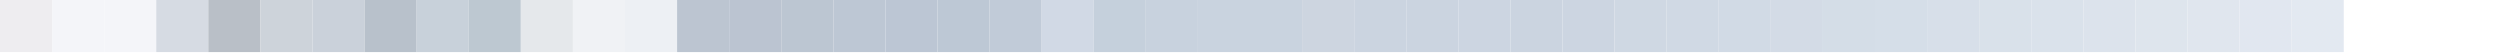
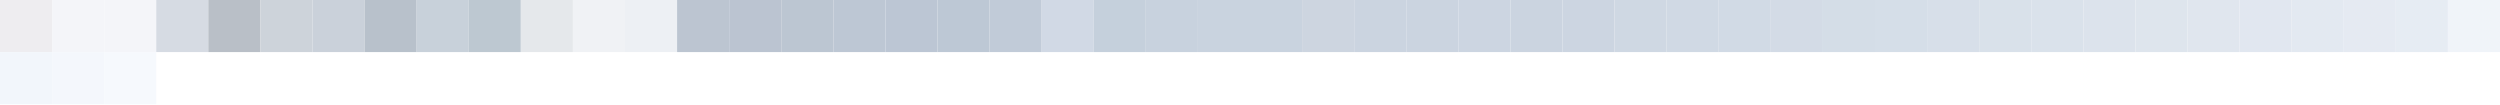
- <svg xmlns="http://www.w3.org/2000/svg" width="480" height="10">
+ <svg xmlns="http://www.w3.org/2000/svg" width="480" height="20">
  <rect x="0" y="0" width="10" height="10" fill="rgb(238,237,240)" />
  <rect x="10" y="0" width="10" height="10" fill="rgb(244,245,249)" />
  <rect x="20" y="0" width="10" height="10" fill="rgb(244,245,249)" />
  <rect x="30" y="0" width="10" height="10" fill="rgb(214,219,227)" />
  <rect x="40" y="0" width="10" height="10" fill="rgb(185,191,199)" />
  <rect x="50" y="0" width="10" height="10" fill="rgb(205,211,218)" />
  <rect x="60" y="0" width="10" height="10" fill="rgb(202,209,218)" />
  <rect x="70" y="0" width="10" height="10" fill="rgb(184,193,203)" />
  <rect x="80" y="0" width="10" height="10" fill="rgb(200,209,218)" />
  <rect x="90" y="0" width="10" height="10" fill="rgb(189,200,209)" />
  <rect x="100" y="0" width="10" height="10" fill="rgb(229,232,235)" />
  <rect x="110" y="0" width="10" height="10" fill="rgb(240,242,245)" />
  <rect x="120" y="0" width="10" height="10" fill="rgb(237,240,244)" />
  <rect x="130" y="0" width="10" height="10" fill="rgb(188,197,209)" />
  <rect x="140" y="0" width="10" height="10" fill="rgb(187,196,209)" />
  <rect x="150" y="0" width="10" height="10" fill="rgb(188,198,210)" />
  <rect x="160" y="0" width="10" height="10" fill="rgb(189,199,212)" />
  <rect x="170" y="0" width="10" height="10" fill="rgb(188,198,212)" />
  <rect x="180" y="0" width="10" height="10" fill="rgb(189,200,213)" />
  <rect x="190" y="0" width="10" height="10" fill="rgb(193,203,216)" />
  <rect x="200" y="0" width="10" height="10" fill="rgb(209,217,229)" />
  <rect x="210" y="0" width="10" height="10" fill="rgb(197,208,220)" />
  <rect x="220" y="0" width="10" height="10" fill="rgb(200,210,222)" />
  <rect x="230" y="0" width="10" height="10" fill="rgb(201,211,223)" />
  <rect x="240" y="0" width="10" height="10" fill="rgb(201,211,223)" />
  <rect x="250" y="0" width="10" height="10" fill="rgb(205,213,224)" />
  <rect x="260" y="0" width="10" height="10" fill="rgb(203,212,224)" />
  <rect x="270" y="0" width="10" height="10" fill="rgb(203,212,224)" />
  <rect x="280" y="0" width="10" height="10" fill="rgb(204,213,225)" />
  <rect x="290" y="0" width="10" height="10" fill="rgb(203,212,224)" />
  <rect x="300" y="0" width="10" height="10" fill="rgb(204,213,225)" />
  <rect x="310" y="0" width="10" height="10" fill="rgb(207,216,227)" />
  <rect x="320" y="0" width="10" height="10" fill="rgb(208,217,228)" />
  <rect x="330" y="0" width="10" height="10" fill="rgb(209,218,229)" />
  <rect x="340" y="0" width="10" height="10" fill="rgb(211,219,230)" />
  <rect x="350" y="0" width="10" height="10" fill="rgb(212,221,231)" />
  <rect x="360" y="0" width="10" height="10" fill="rgb(213,222,232)" />
  <rect x="370" y="0" width="10" height="10" fill="rgb(215,223,233)" />
  <rect x="380" y="0" width="10" height="10" fill="rgb(217,225,234)" />
  <rect x="390" y="0" width="10" height="10" fill="rgb(218,226,235)" />
  <rect x="400" y="0" width="10" height="10" fill="rgb(220,227,236)" />
  <rect x="410" y="0" width="10" height="10" fill="rgb(222,229,237)" />
  <rect x="420" y="0" width="10" height="10" fill="rgb(224,230,238)" />
  <rect x="430" y="0" width="10" height="10" fill="rgb(225,231,240)" />
  <rect x="440" y="0" width="10" height="10" fill="rgb(227,233,241)" />
+   <rect x="450" y="0" width="10" height="10" fill="rgb(229,234,242)" />
+   <rect x="460" y="0" width="10" height="10" fill="rgb(230,236,243)" />
+   <rect x="470" y="0" width="10" height="10" fill="rgb(240,244,249)" />
+   <rect x="0" y="10" width="10" height="10" fill="rgb(242,246,251)" />
+   <rect x="10" y="10" width="10" height="10" fill="rgb(244,247,252)" />
+   <rect x="20" y="10" width="10" height="10" fill="rgb(246,249,253)" />
</svg>
